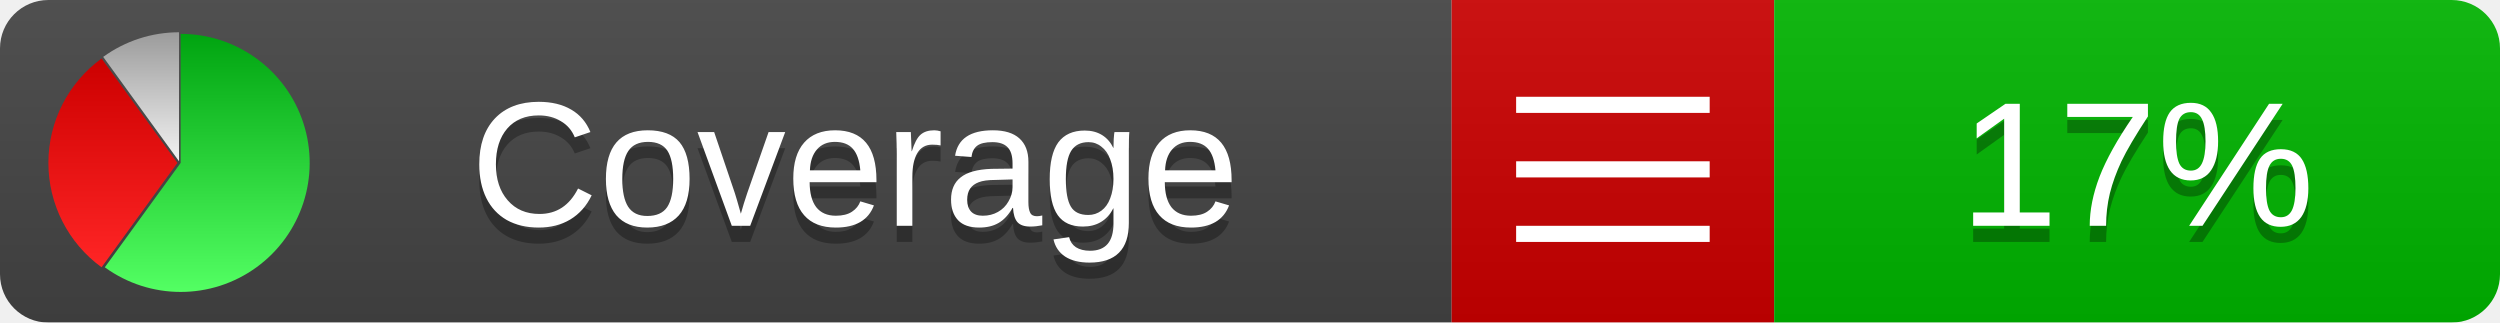
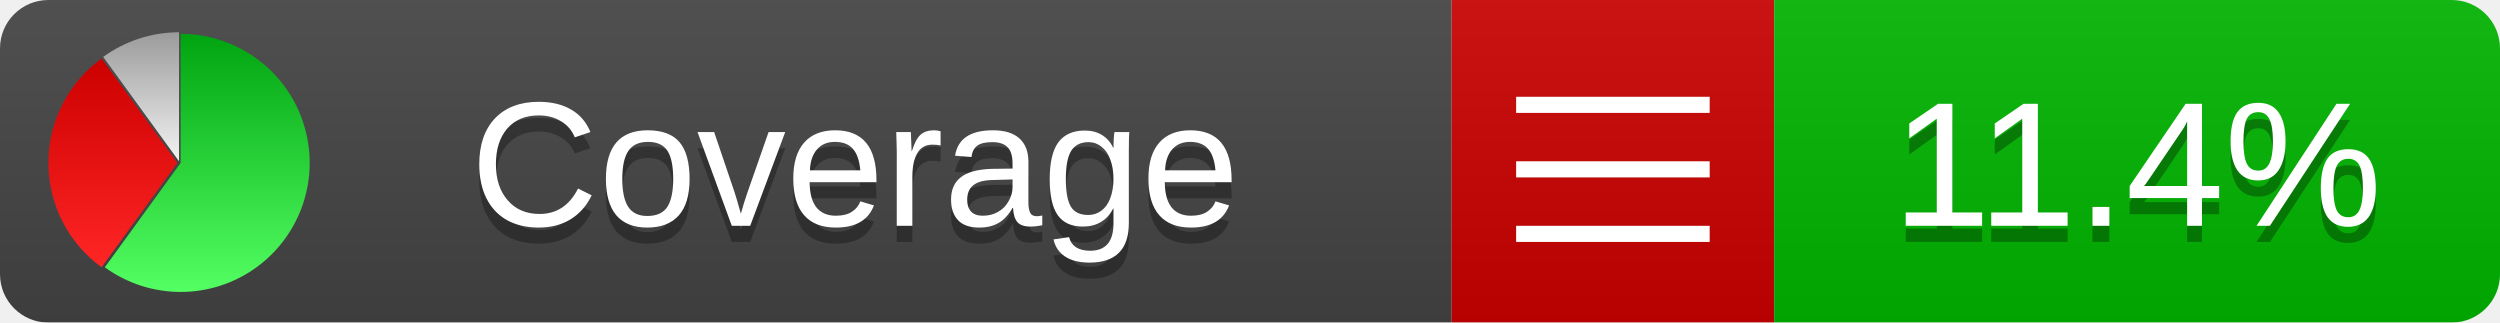
<svg xmlns="http://www.w3.org/2000/svg" xmlns:xlink="http://www.w3.org/1999/xlink" width="155" height="20">
  <style type="text/css">
          
            @keyframes fadeout {
              0 % { visibility: visible; opacity: 1; }
              40% { visibility: visible; opacity: 1; }
              50% { visibility: hidden; opacity: 0; }
              90% { visibility: hidden; opacity: 0; }
              100% { visibility: visible; opacity: 1; }
            }
            @keyframes fadein {
              0% { visibility: hidden; opacity: 0; }
              40% { visibility: hidden; opacity: 0; }
              50% { visibility: visible; opacity: 1; }
              90% { visibility: visible; opacity: 1; }
              100% { visibility: hidden; opacity: 0; }
            }
            .linecoverage {
                animation-duration: 10s;
                animation-name: fadeout;
                animation-iteration-count: infinite;
            }
            .branchcoverage {
                animation-duration: 10s;
                animation-name: fadein;
                animation-iteration-count: infinite;
            }
          
    </style>
  <defs>
    <linearGradient id="gradient" x2="0" y2="100%">
      <stop offset="0" stop-color="#bbb" stop-opacity=".1" />
      <stop offset="1" stop-opacity=".1" />
    </linearGradient>
    <linearGradient id="green" x2="0" y2="100%">
      <stop offset="0" stop-color="#00A410" />
      <stop offset="1" stop-color="#53FF63" />
    </linearGradient>
    <linearGradient id="red" x2="0" y2="100%">
      <stop offset="0" stop-color="#C00" />
      <stop offset="1" stop-color="#FF2525" />
    </linearGradient>
    <linearGradient id="gray" x2="0" y2="100%">
      <stop offset="0" stop-color="#9B9B9B" />
      <stop offset="1" stop-color="#F3F3F3" />
    </linearGradient>
    <mask id="mask">
      <rect width="155" height="20" rx="3" fill="#fff" />
    </mask>
    <g id="icon">
      <path style="fill:url(#green);" d="M205,202.5 l0,-200 a200,200 0 1,1 -117.558,361.803 z" />
      <path style="fill:url(#red);" d="M200,202.5 l-117.558,161.803 a200,200 0 0,1 0,-323.607 z" />
      <path style="fill:url(#gray);" d="M202.5,200 l-117.558,-161.803 a200,200 0 0,1 117.558,-38.196 z" />
    </g>
  </defs>
  <g mask="url(#mask)">
    <rect x="0" y="0" width="90" height="20" fill="#444" />
    <rect x="90" y="0" width="20" height="20" fill="#c00" />
    <rect x="110" y="0" width="45" height="20" fill="#00B600" />
    <rect x="0" y="0" width="155" height="20" fill="url(#gradient)" />
  </g>
  <g>
    <path class="" stroke="#fff" d="M94 6.5 h12 M94 10.5 h12 M94 14.5 h12" />
  </g>
  <g fill="#fff" text-anchor="middle" font-family="Verdana,Arial,Geneva,sans-serif" font-size="11">
    <a xlink:href="https://github.com/danielpalme/ReportGenerator" target="_top">
      <use xlink:href="#icon" transform="translate(3,2) scale(.04)" />
    </a>
    <text x="53" y="15" fill="#010101" fill-opacity=".3">Coverage</text>
    <text x="53" y="14" fill="#fff">Coverage</text>
-     <text class="" x="132.5" y="15" fill="#010101" fill-opacity=".3">17%</text>
-     <text class="" x="132.5" y="14">17%</text>
+     <text class="" x="132.5" y="15" fill="#010101" fill-opacity=".3">11.4%</text>
+     <text class="" x="132.5" y="14">11.4%</text>
  </g>
  <g>
    <rect class="" x="90" y="0" width="65" height="20" fill-opacity="0" />
  </g>
</svg>
